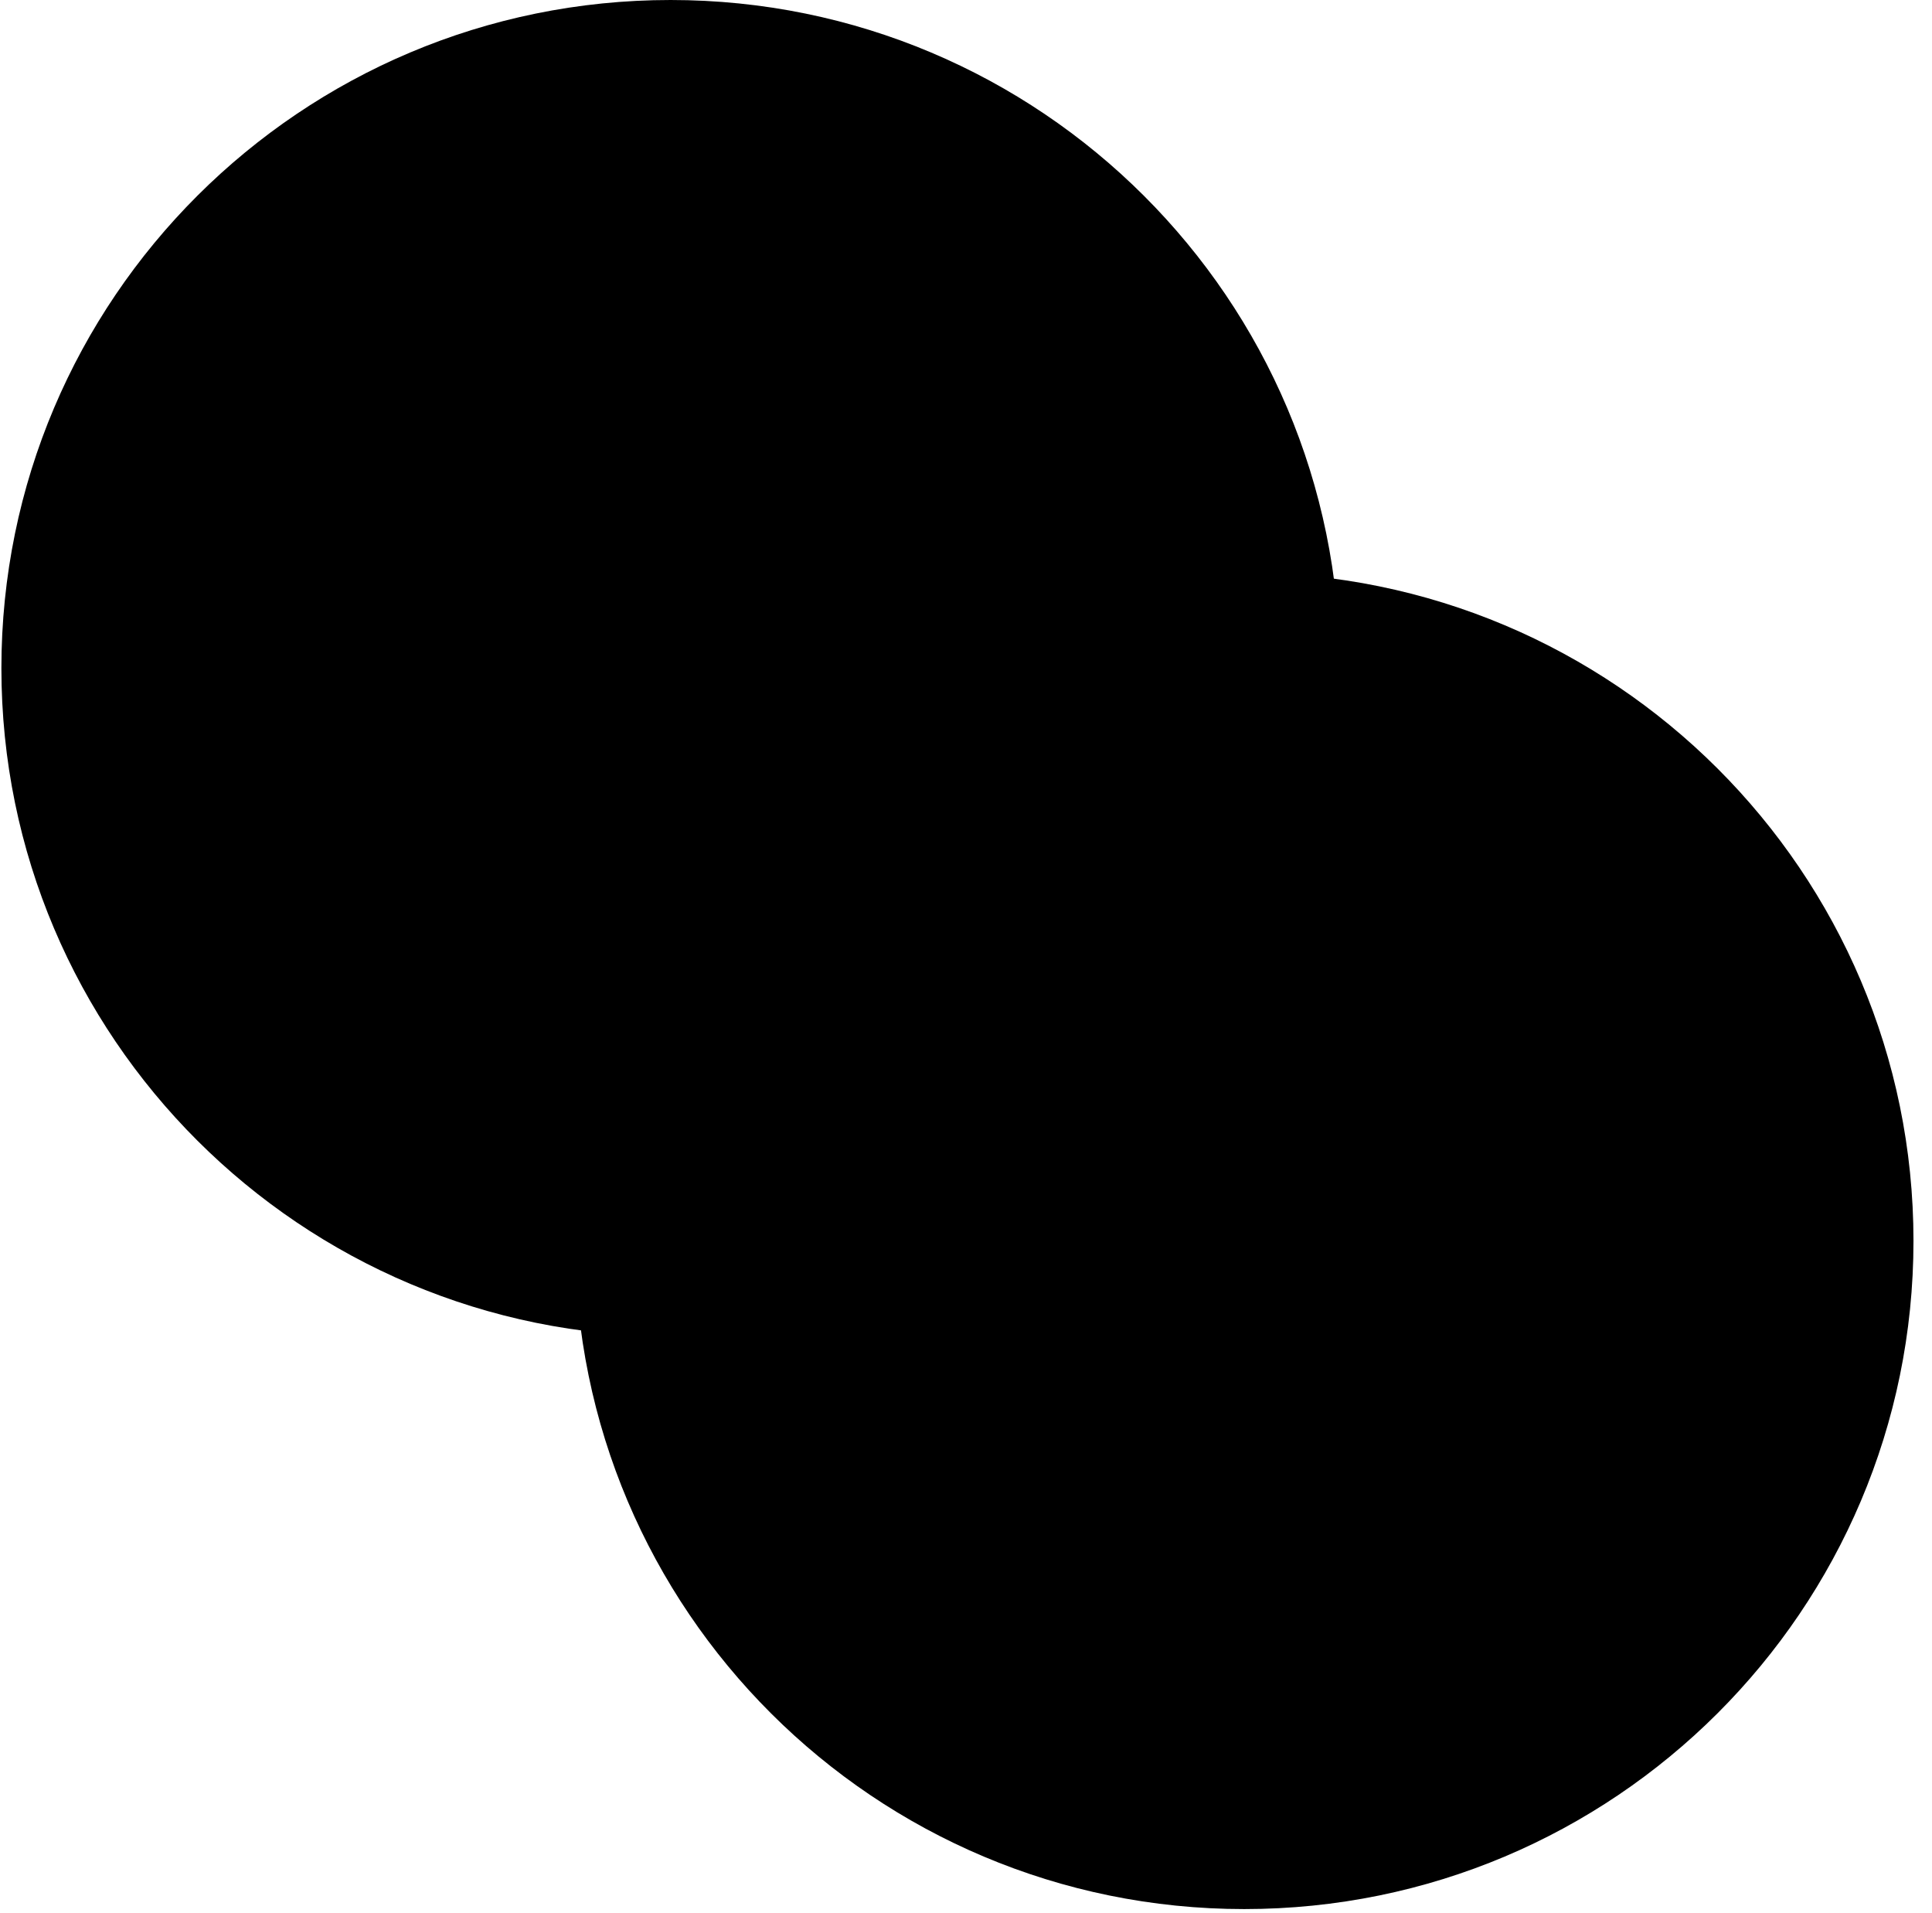
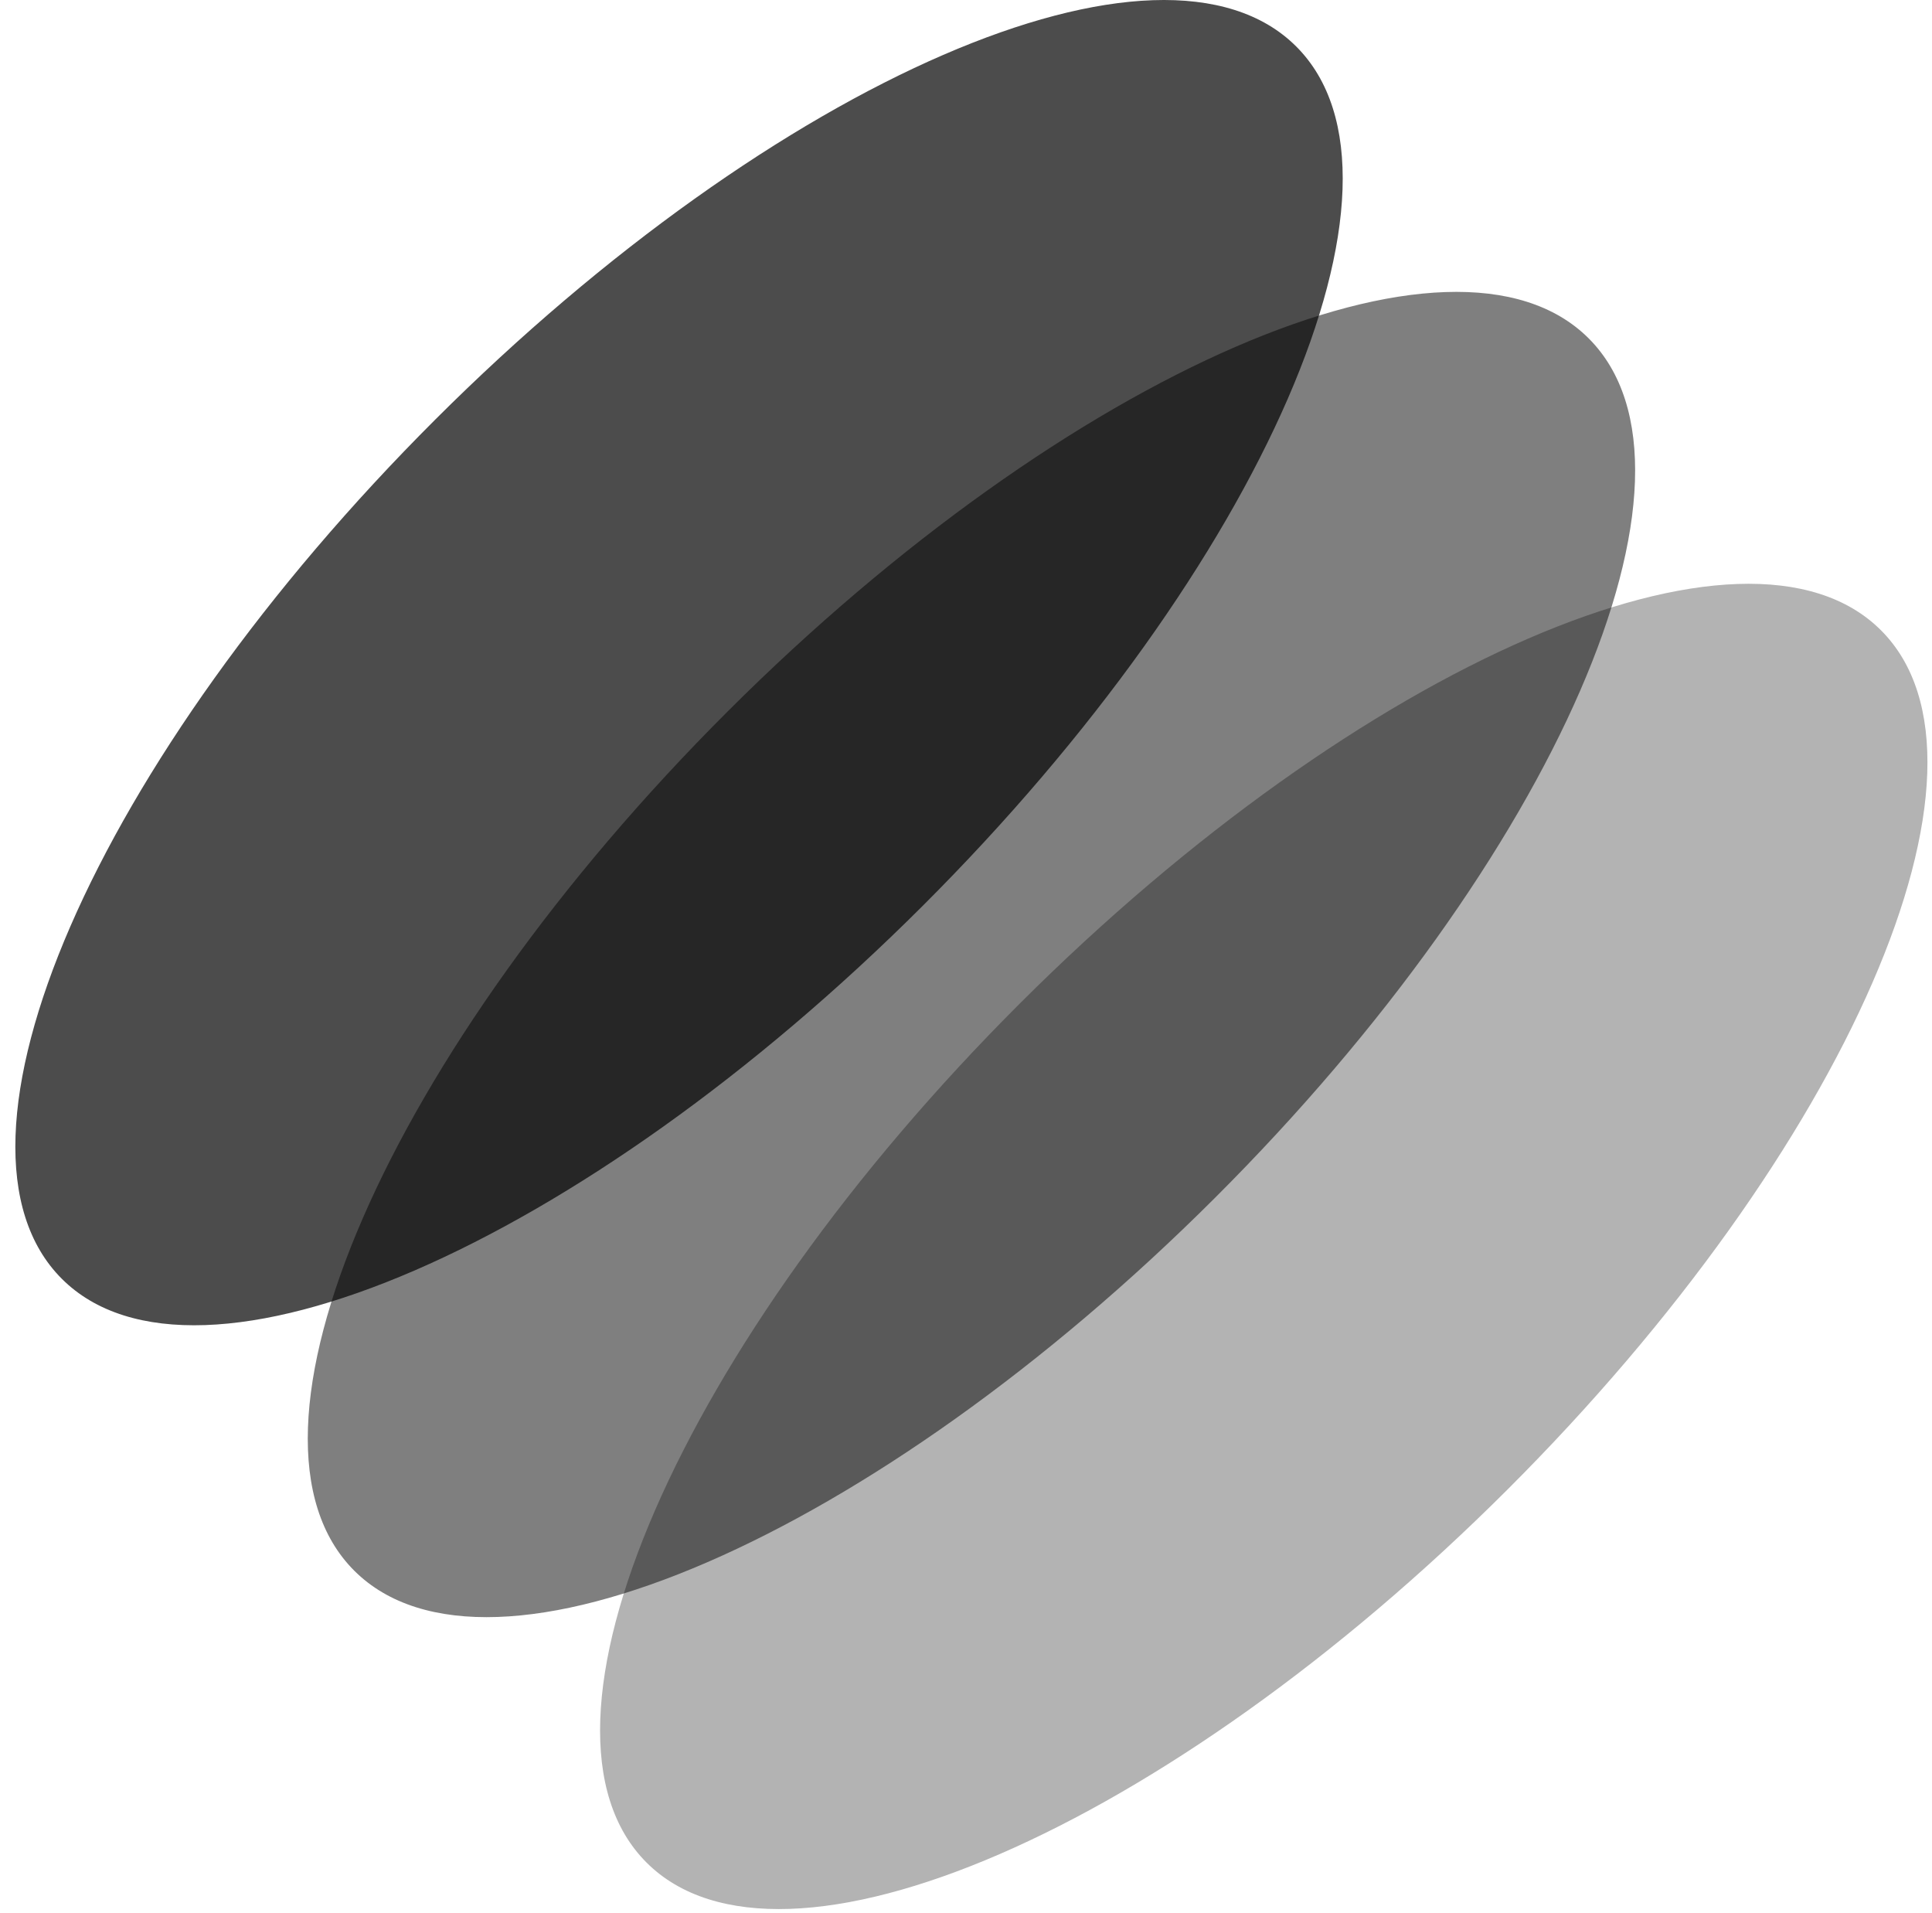
<svg xmlns="http://www.w3.org/2000/svg" viewBox="0 0 97 96" fill="none" class="">
-   <path d="M33.67 67.083C52.227 67.083 67.27 52.066 67.27 33.542C67.27 15.017 52.227 0 33.67 0C15.113 0 0.07 15.017 0.07 33.542C0.07 52.066 15.113 67.083 33.67 67.083Z" fill="currentColor" />
-   <path d="M62.47 95.833C81.027 95.833 96.07 80.816 96.07 62.292C96.07 43.767 81.027 28.75 62.47 28.75C43.913 28.75 28.87 43.767 28.87 62.292C28.87 80.816 43.913 95.833 62.47 95.833Z" fill="currentColor" />
+   <path opacity="0.7" d="M65.078 2.332C71.834 9.075 63.437 28.39 46.324 45.474C29.21 62.557 9.861 70.939 3.106 64.196C-3.649 57.453 4.748 38.137 21.861 21.054C38.974 3.97 58.323 -4.412 65.078 2.332Z" fill="currentColor" />
+   <path opacity="0.5" d="M79.76 16.983C86.515 23.727 78.118 43.042 61.005 60.126C43.892 77.209 24.543 85.591 17.788 78.848C11.033 72.104 19.429 52.789 36.542 35.705C53.656 18.622 73.005 10.24 79.76 16.983Z" fill="currentColor" />
+   <path opacity="0.3" d="M94.436 31.637C101.191 38.38 92.794 57.696 75.681 74.779C58.568 91.862 39.219 100.245 32.464 93.501C25.708 86.758 34.105 67.442 51.218 50.359C68.331 33.275 87.681 24.893 94.436 31.637Z" fill="currentColor" />
</svg>
